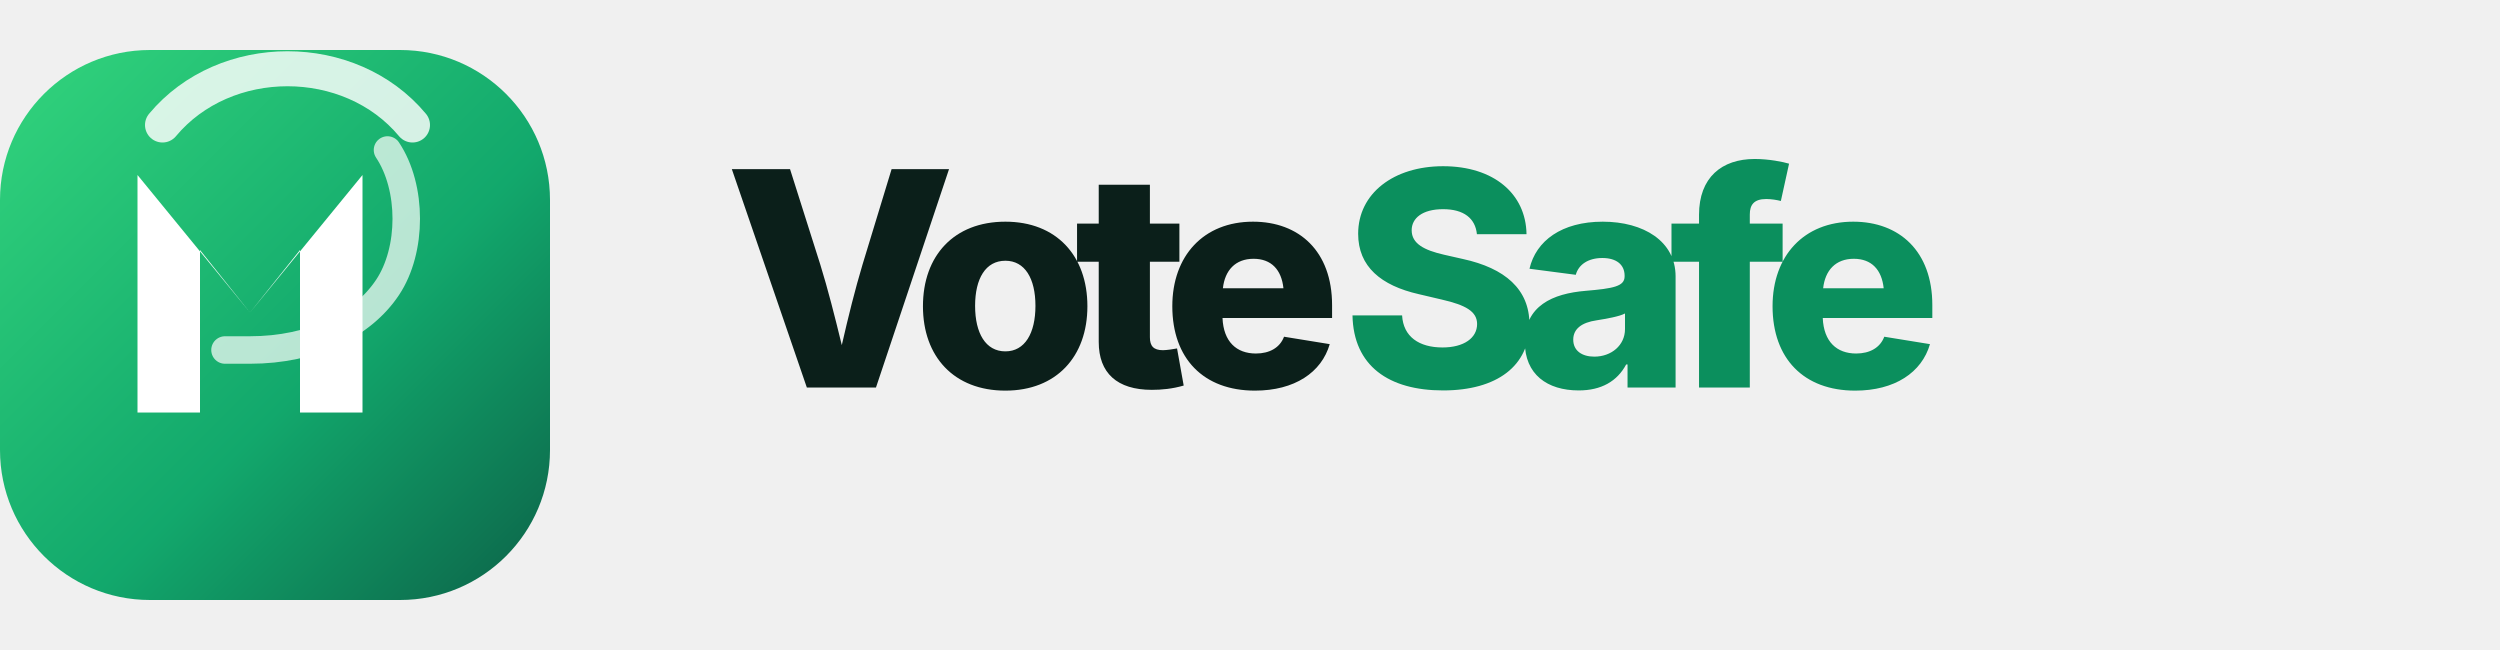
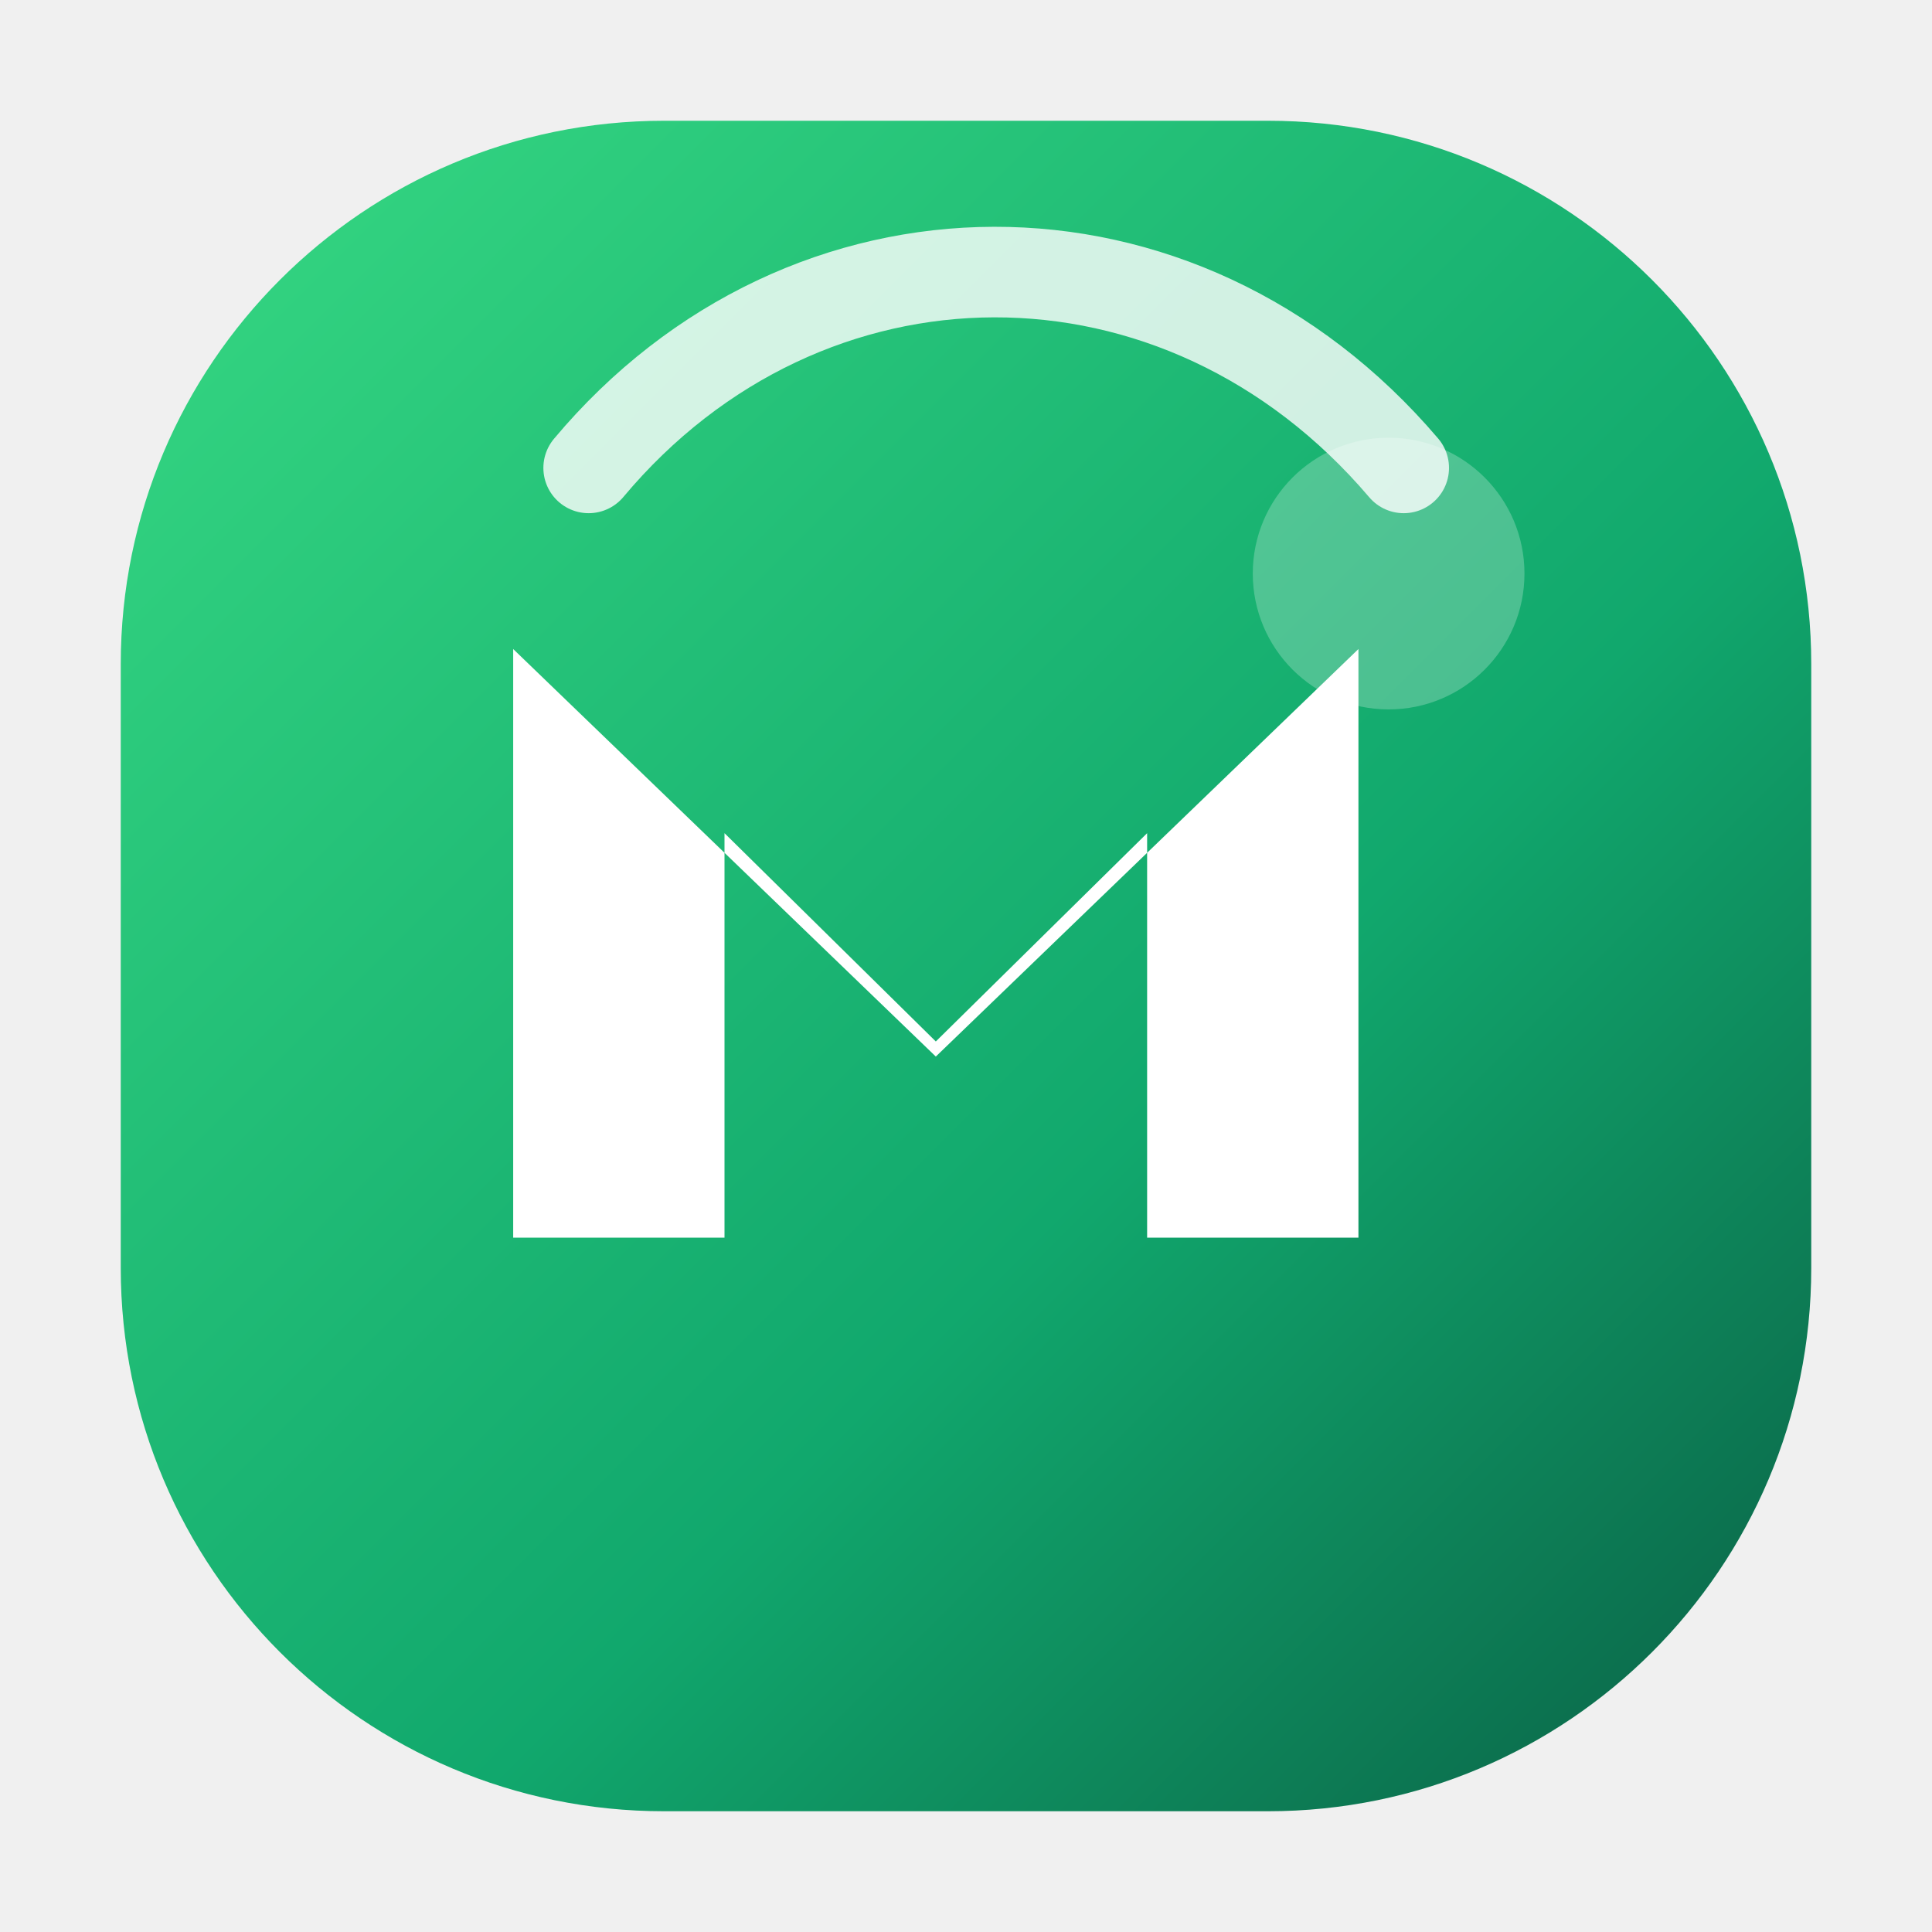
- <svg xmlns="http://www.w3.org/2000/svg" width="200" height="52" viewBox="0 0 200 52" role="img" aria-label="Vote Safe logo">
+ <svg xmlns="http://www.w3.org/2000/svg" width="64" height="64" viewBox="0 0 64 64" role="img" aria-label="Vote Safe icon">
  <defs>
    <linearGradient id="vsGlow" x1="0" x2="1" y1="0" y2="1">
-       <stop offset="0%" stop-color="#33d57d" />
-       <stop offset="58%" stop-color="#12a86c" />
-       <stop offset="100%" stop-color="#0c6248" />
-     </linearGradient>
-     <linearGradient id="vsGlass" x1="0" x2="1" y1="0" y2="0">
-       <stop offset="0%" stop-color="rgba(255,255,255,0.26)" />
-       <stop offset="100%" stop-color="rgba(255,255,255,0.06)" />
+       <stop offset="0%" stop-color="#37d983" />
+       <stop offset="60%" stop-color="#11a86d" />
+       <stop offset="100%" stop-color="#0a5f45" />
    </linearGradient>
  </defs>
-   <rect x="0" y="4" width="44" height="44" rx="12" fill="url(#vsGlow)" />
-   <path d="M11 33V14l9 11 9-11v19h-5V20l-4 5-4-5v13h-5z" fill="#ffffff" />
-   <path d="M13 10c5-6 15-6 20 0" fill="none" stroke="rgba(255,255,255,0.82)" stroke-width="2.8" stroke-linecap="round" />
-   <path d="M31 12c2 3 2 8 0 11-2 3-6 5-11 5h-2" fill="none" stroke="rgba(255,255,255,0.7)" stroke-width="2.2" stroke-linecap="round" />
-   <g transform="translate(58 0)" fill="#0b1f1a" font-family="Inter, Arial, sans-serif" font-weight="800" font-size="24" letter-spacing="-0.08em">
-     <text x="0" y="31">Vote<tspan fill="#0b8f5d">Safe</tspan>
-     </text>
-   </g>
+   <rect x="4" y="4" width="56" height="56" rx="18" fill="url(#vsGlow)" />
+   <path d="M17 41V21.5L31 35l14-13.5V41h-7V27.6l-7 6.9-7-6.9V41h-7z" fill="#ffffff" />
+   <path d="M19.5 15.5c7.2-8.6 19.6-8.7 27 0" fill="none" stroke="rgba(255,255,255,0.8)" stroke-width="3" stroke-linecap="round" />
+   <circle cx="46" cy="19" r="4.5" fill="rgba(255,255,255,0.24)" />
</svg>
